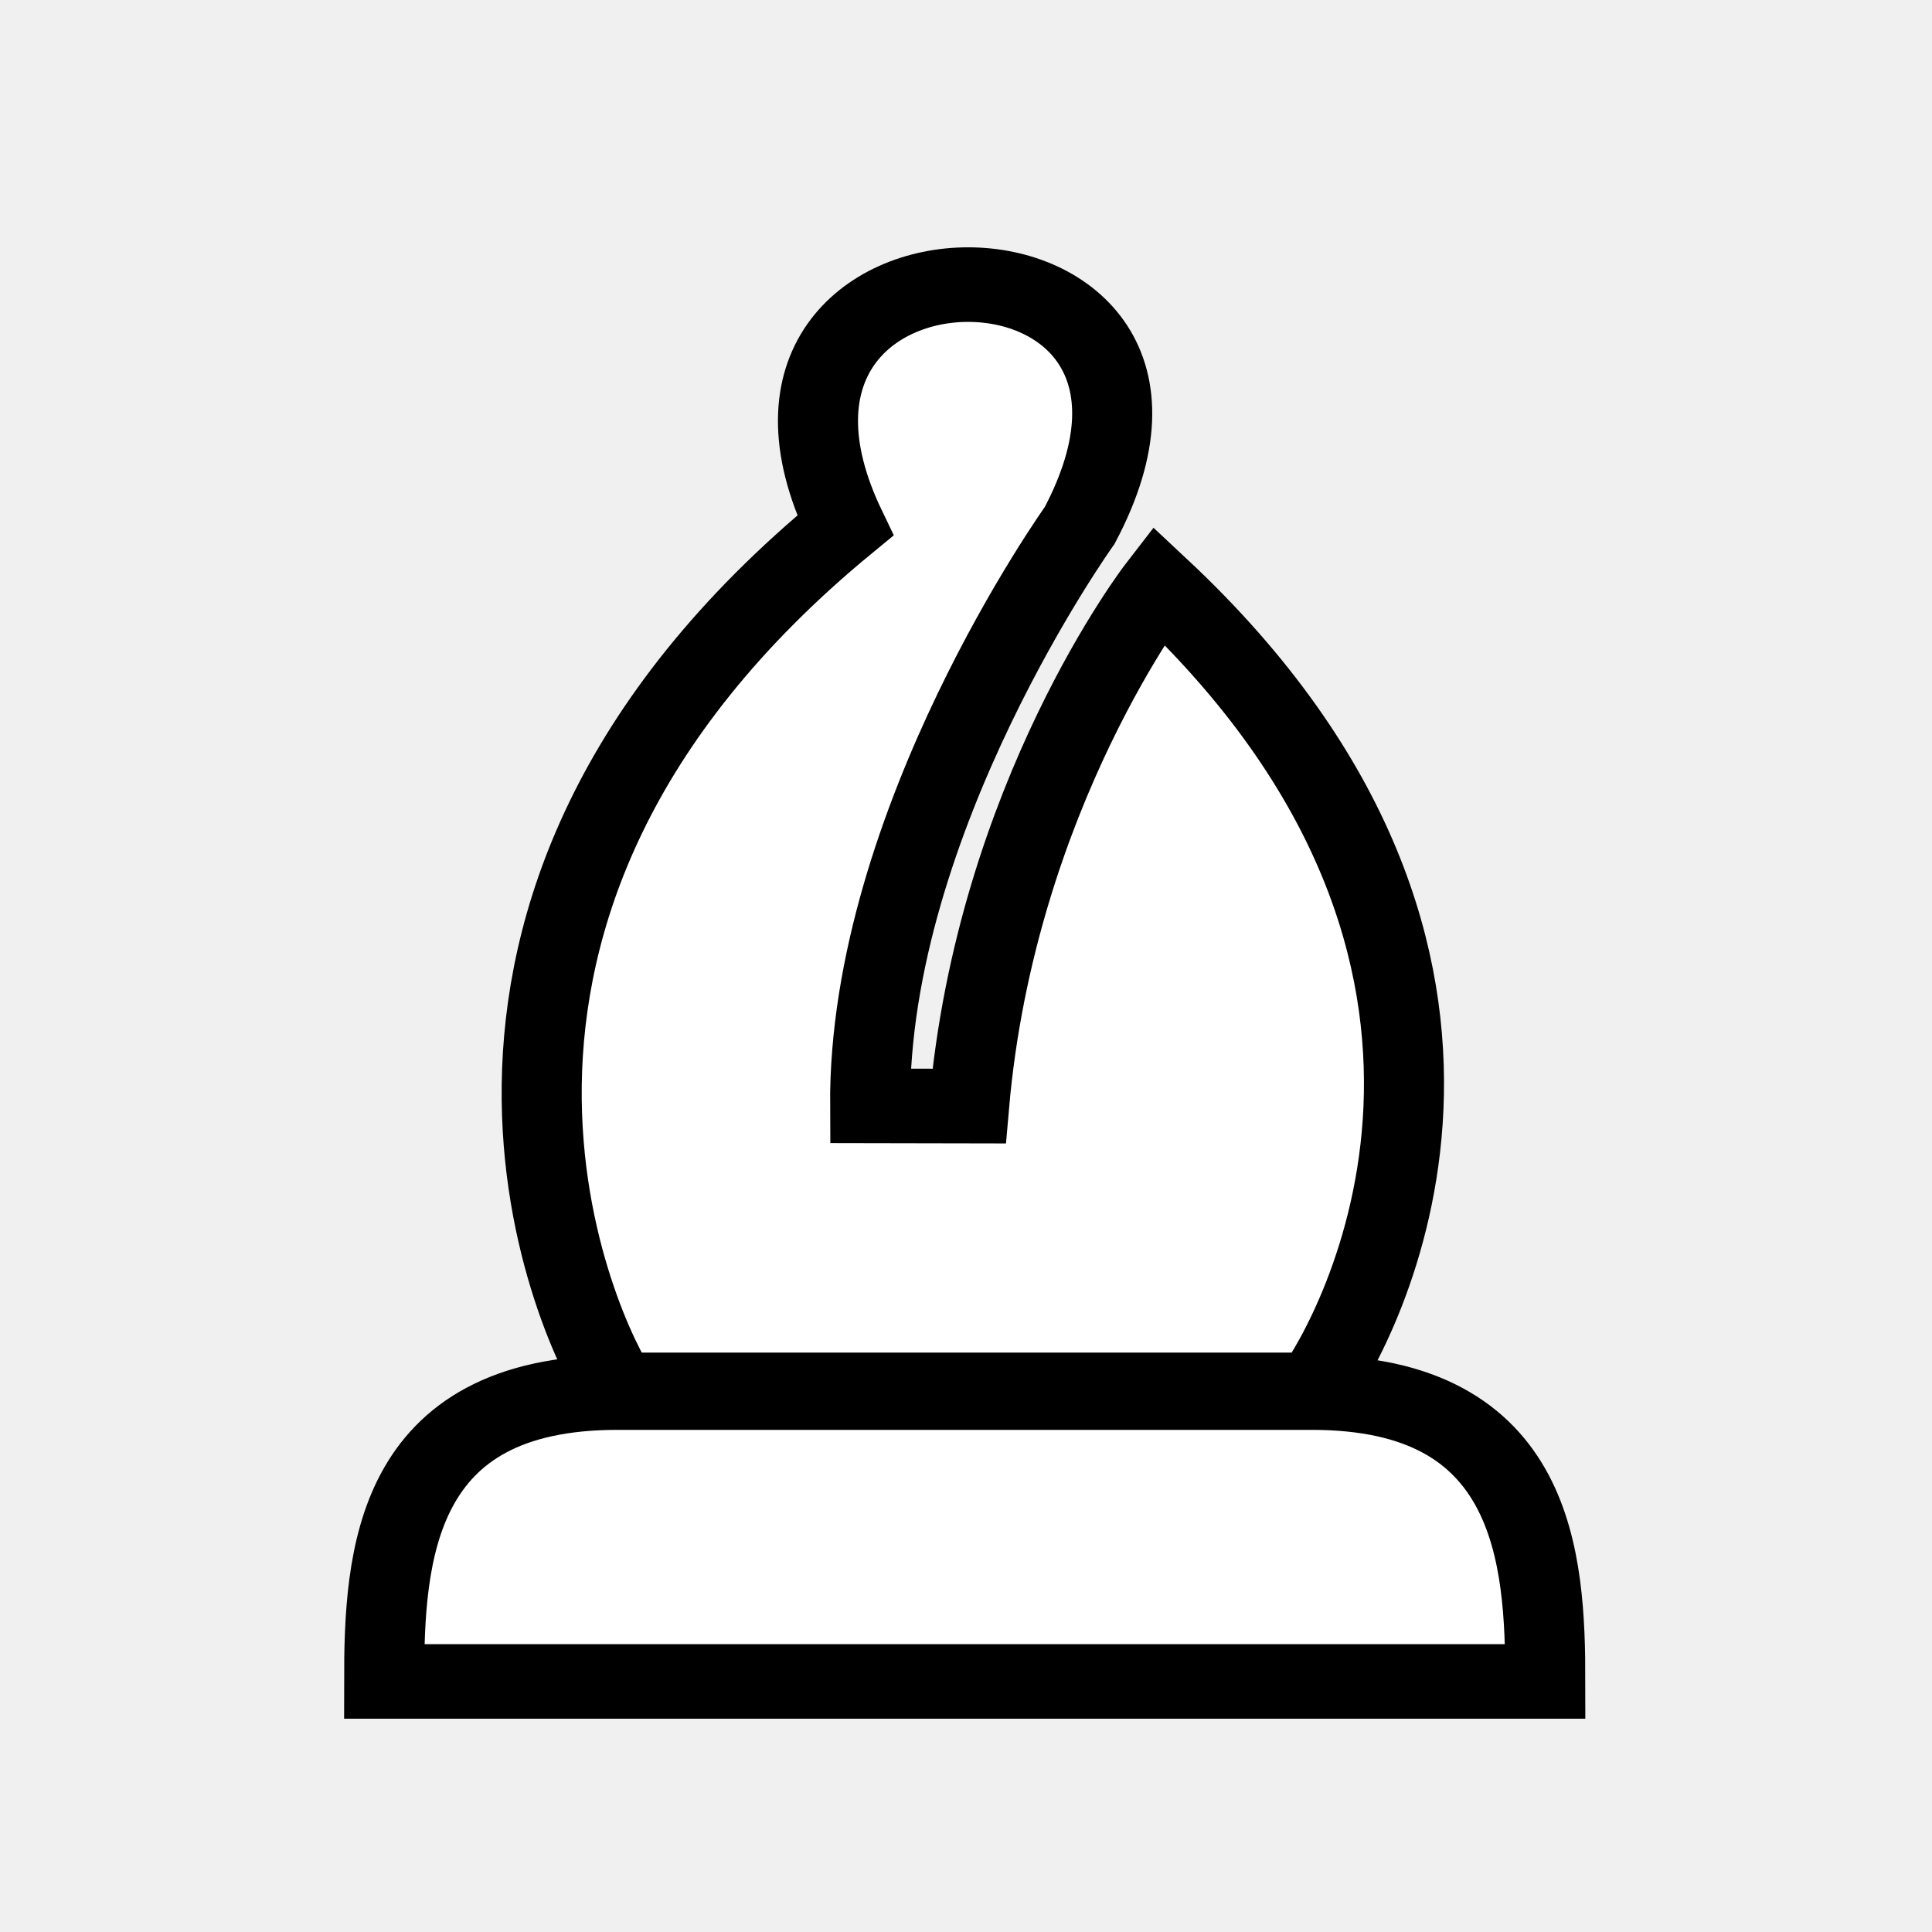
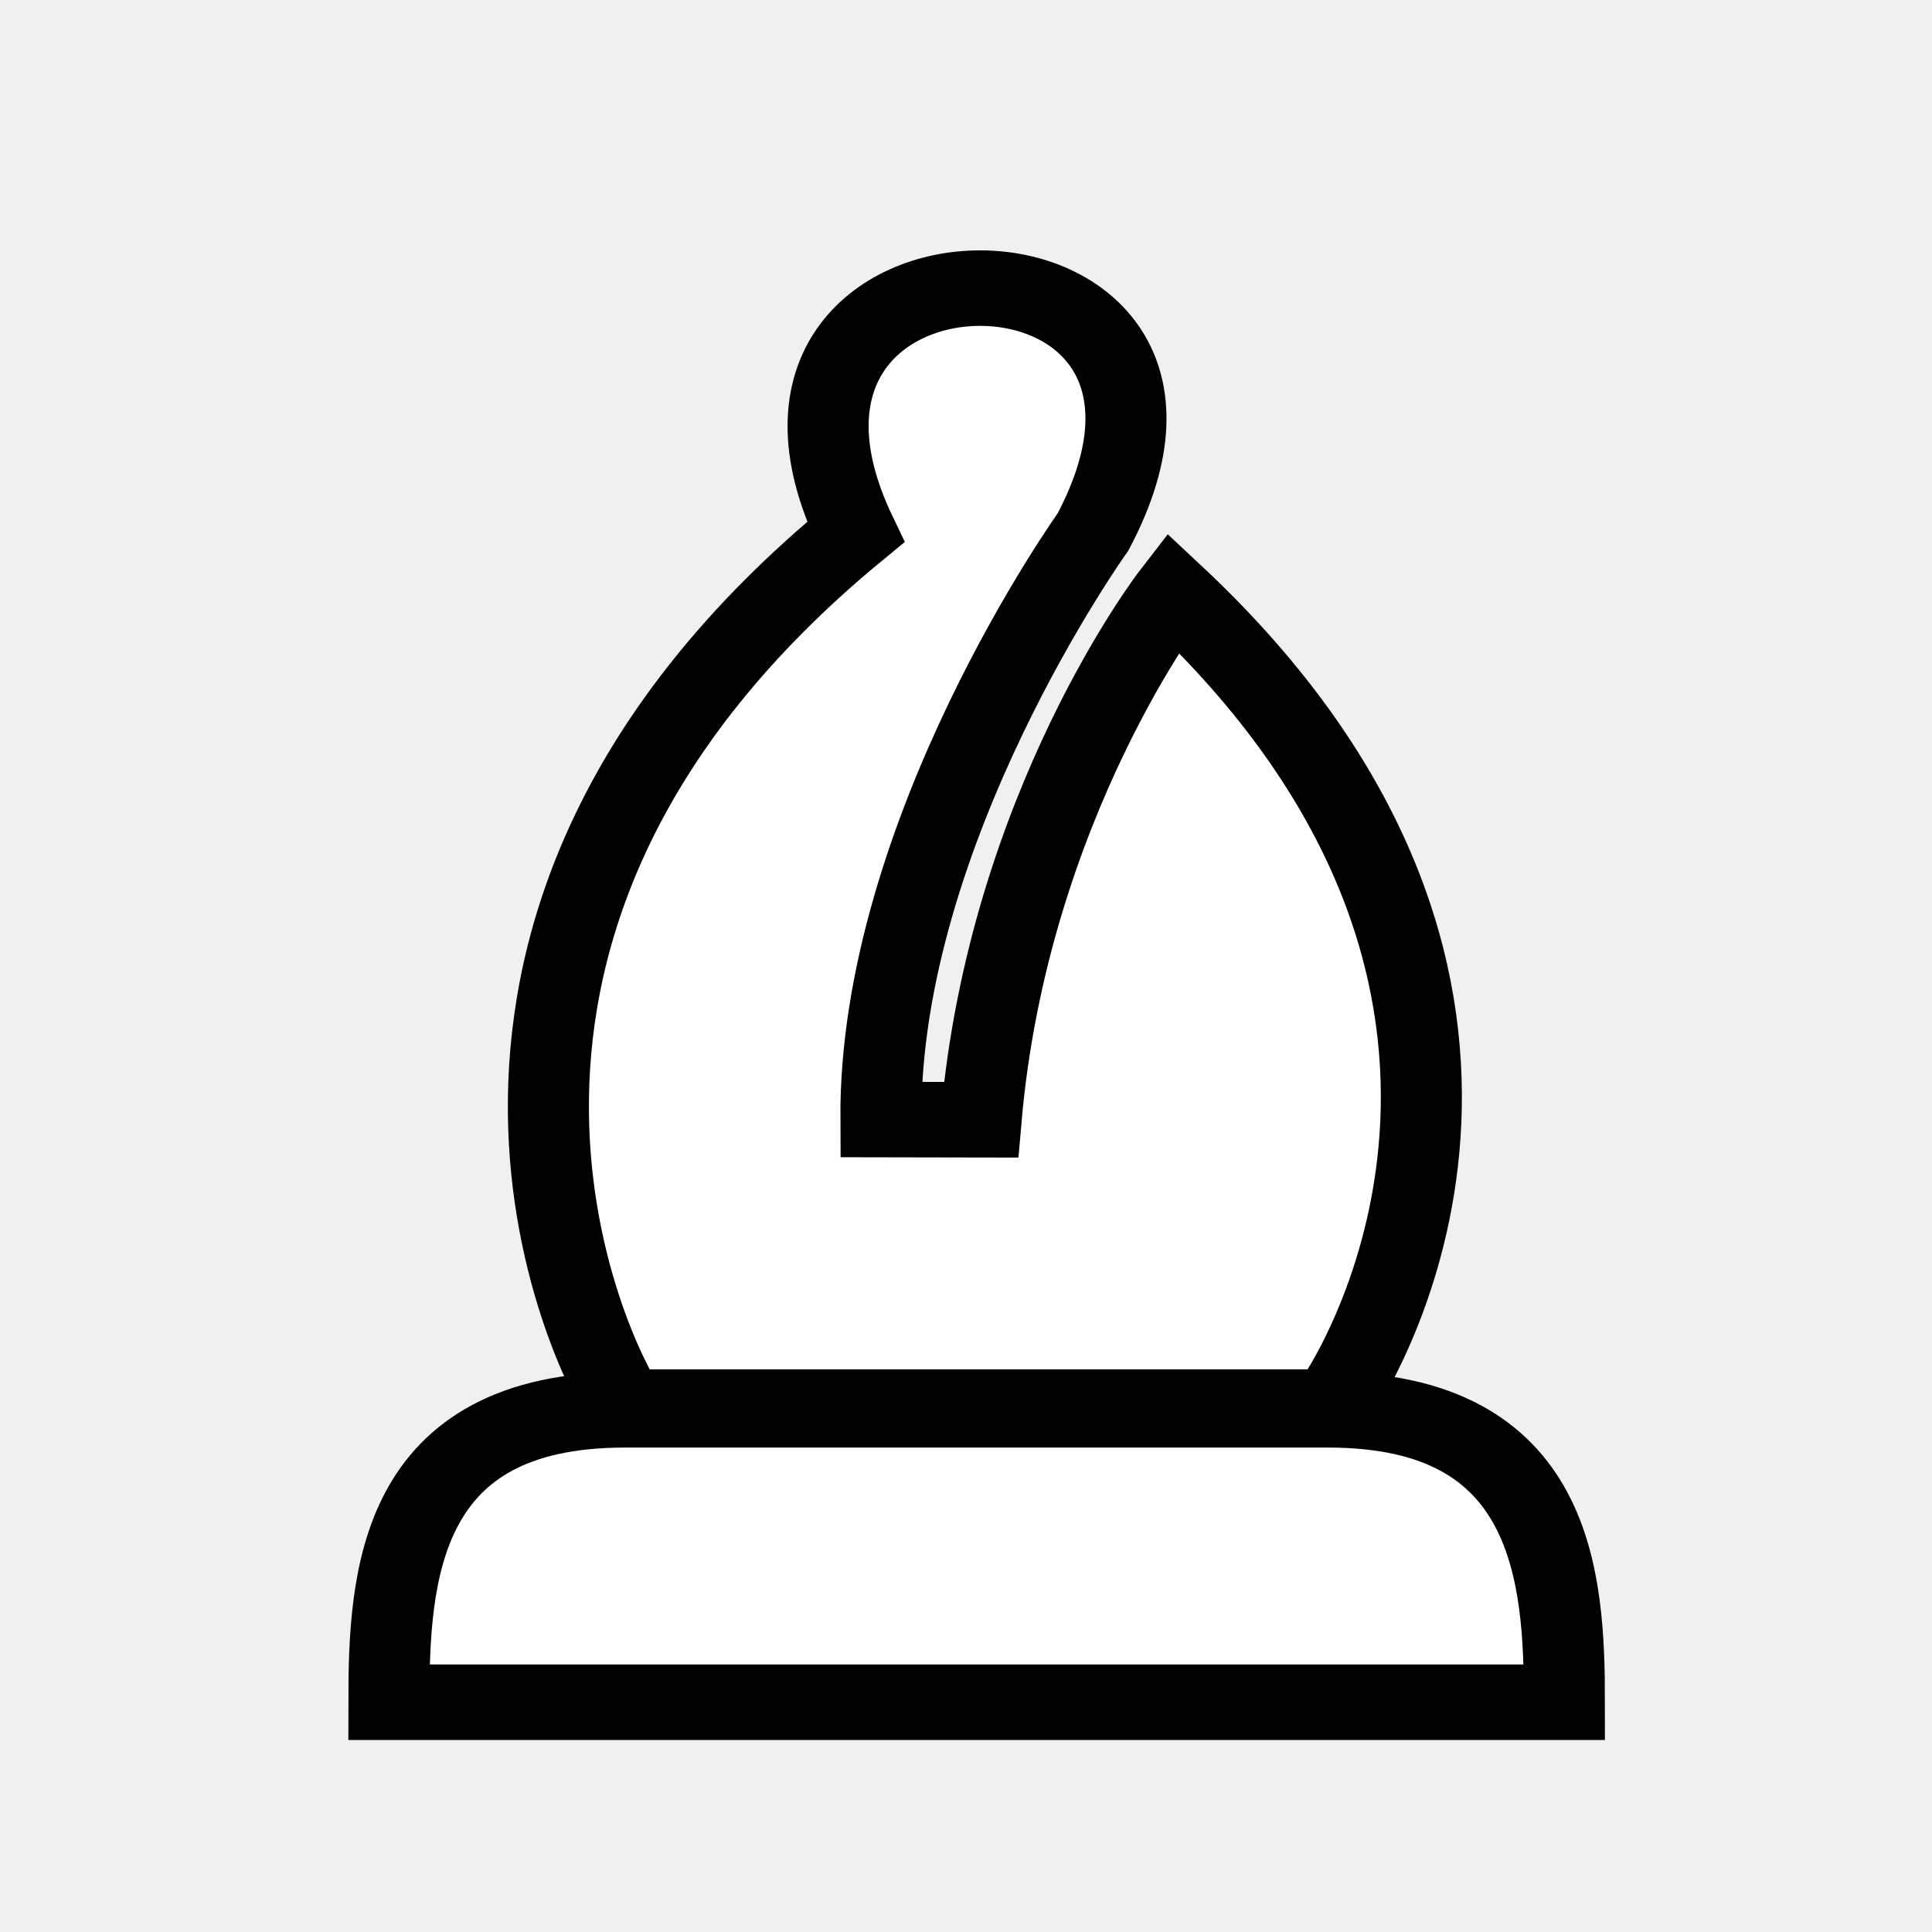
- <svg xmlns="http://www.w3.org/2000/svg" width="10mm" height="10mm" viewBox="0 0 10 10">
-   <g style="fill:#fff;fill-opacity:1">
-     <g style="fill:#fff;fill-opacity:1;stroke-width:.097;stroke-miterlimit:4;stroke-dasharray:none">
-       <path d="M6.542 294.178c1.078 0 1.125.858 1.125 1.495H2.069c0-.65.046-1.495 1.124-1.495zm.01-.014c.202-.292 1.198-2.21-.75-4.165 0 0-.783 1.088-.913 2.696l-.477-.001c-.009-1.476 1.01-3.004 1.01-3.004.82-1.66-1.874-1.665-1.13 0-2.275 2.009-1.262 4.219-1.095 4.474z" style="fill:#fff;fill-opacity:1;stroke:#000;stroke-width:.386;stroke-linecap:butt;stroke-linejoin:miter;stroke-miterlimit:4;stroke-dasharray:none;stroke-opacity:1" transform="matrix(1.07361 0 0 1 -.233 -286.97)" />
-     </g>
+ <svg xmlns="http://www.w3.org/2000/svg" width="150px" height="150px" viewBox="0 0 150 150" version="1.1">
+   <g id="surface1">
+     <path style="fill-rule:nonzero;fill:rgb(100%,100%,100%);fill-opacity:1;stroke-width:0.386;stroke-linecap:butt;stroke-linejoin:miter;stroke:rgb(0%,0%,0%);stroke-opacity:1;stroke-miterlimit:4;" d="M 6.542 294.178 C 7.62 294.178 7.667 295.036 7.667 295.673 L 2.069 295.673 C 2.069 295.023 2.115 294.178 3.193 294.178 Z M 6.552 294.164 C 6.754 293.872 7.75 291.954 5.802 289.999 C 5.802 289.999 5.019 291.087 4.889 292.695 L 4.412 292.694 C 4.403 291.218 5.422 289.69 5.422 289.69 C 6.242 288.03 3.548 288.025 4.292 289.69 C 2.017 291.699 3.03 293.909 3.197 294.164 Z M 6.552 294.164 " transform="matrix(16.30341,0,0,15.1856,-3.538245,-4357.812)" />
  </g>
</svg>
